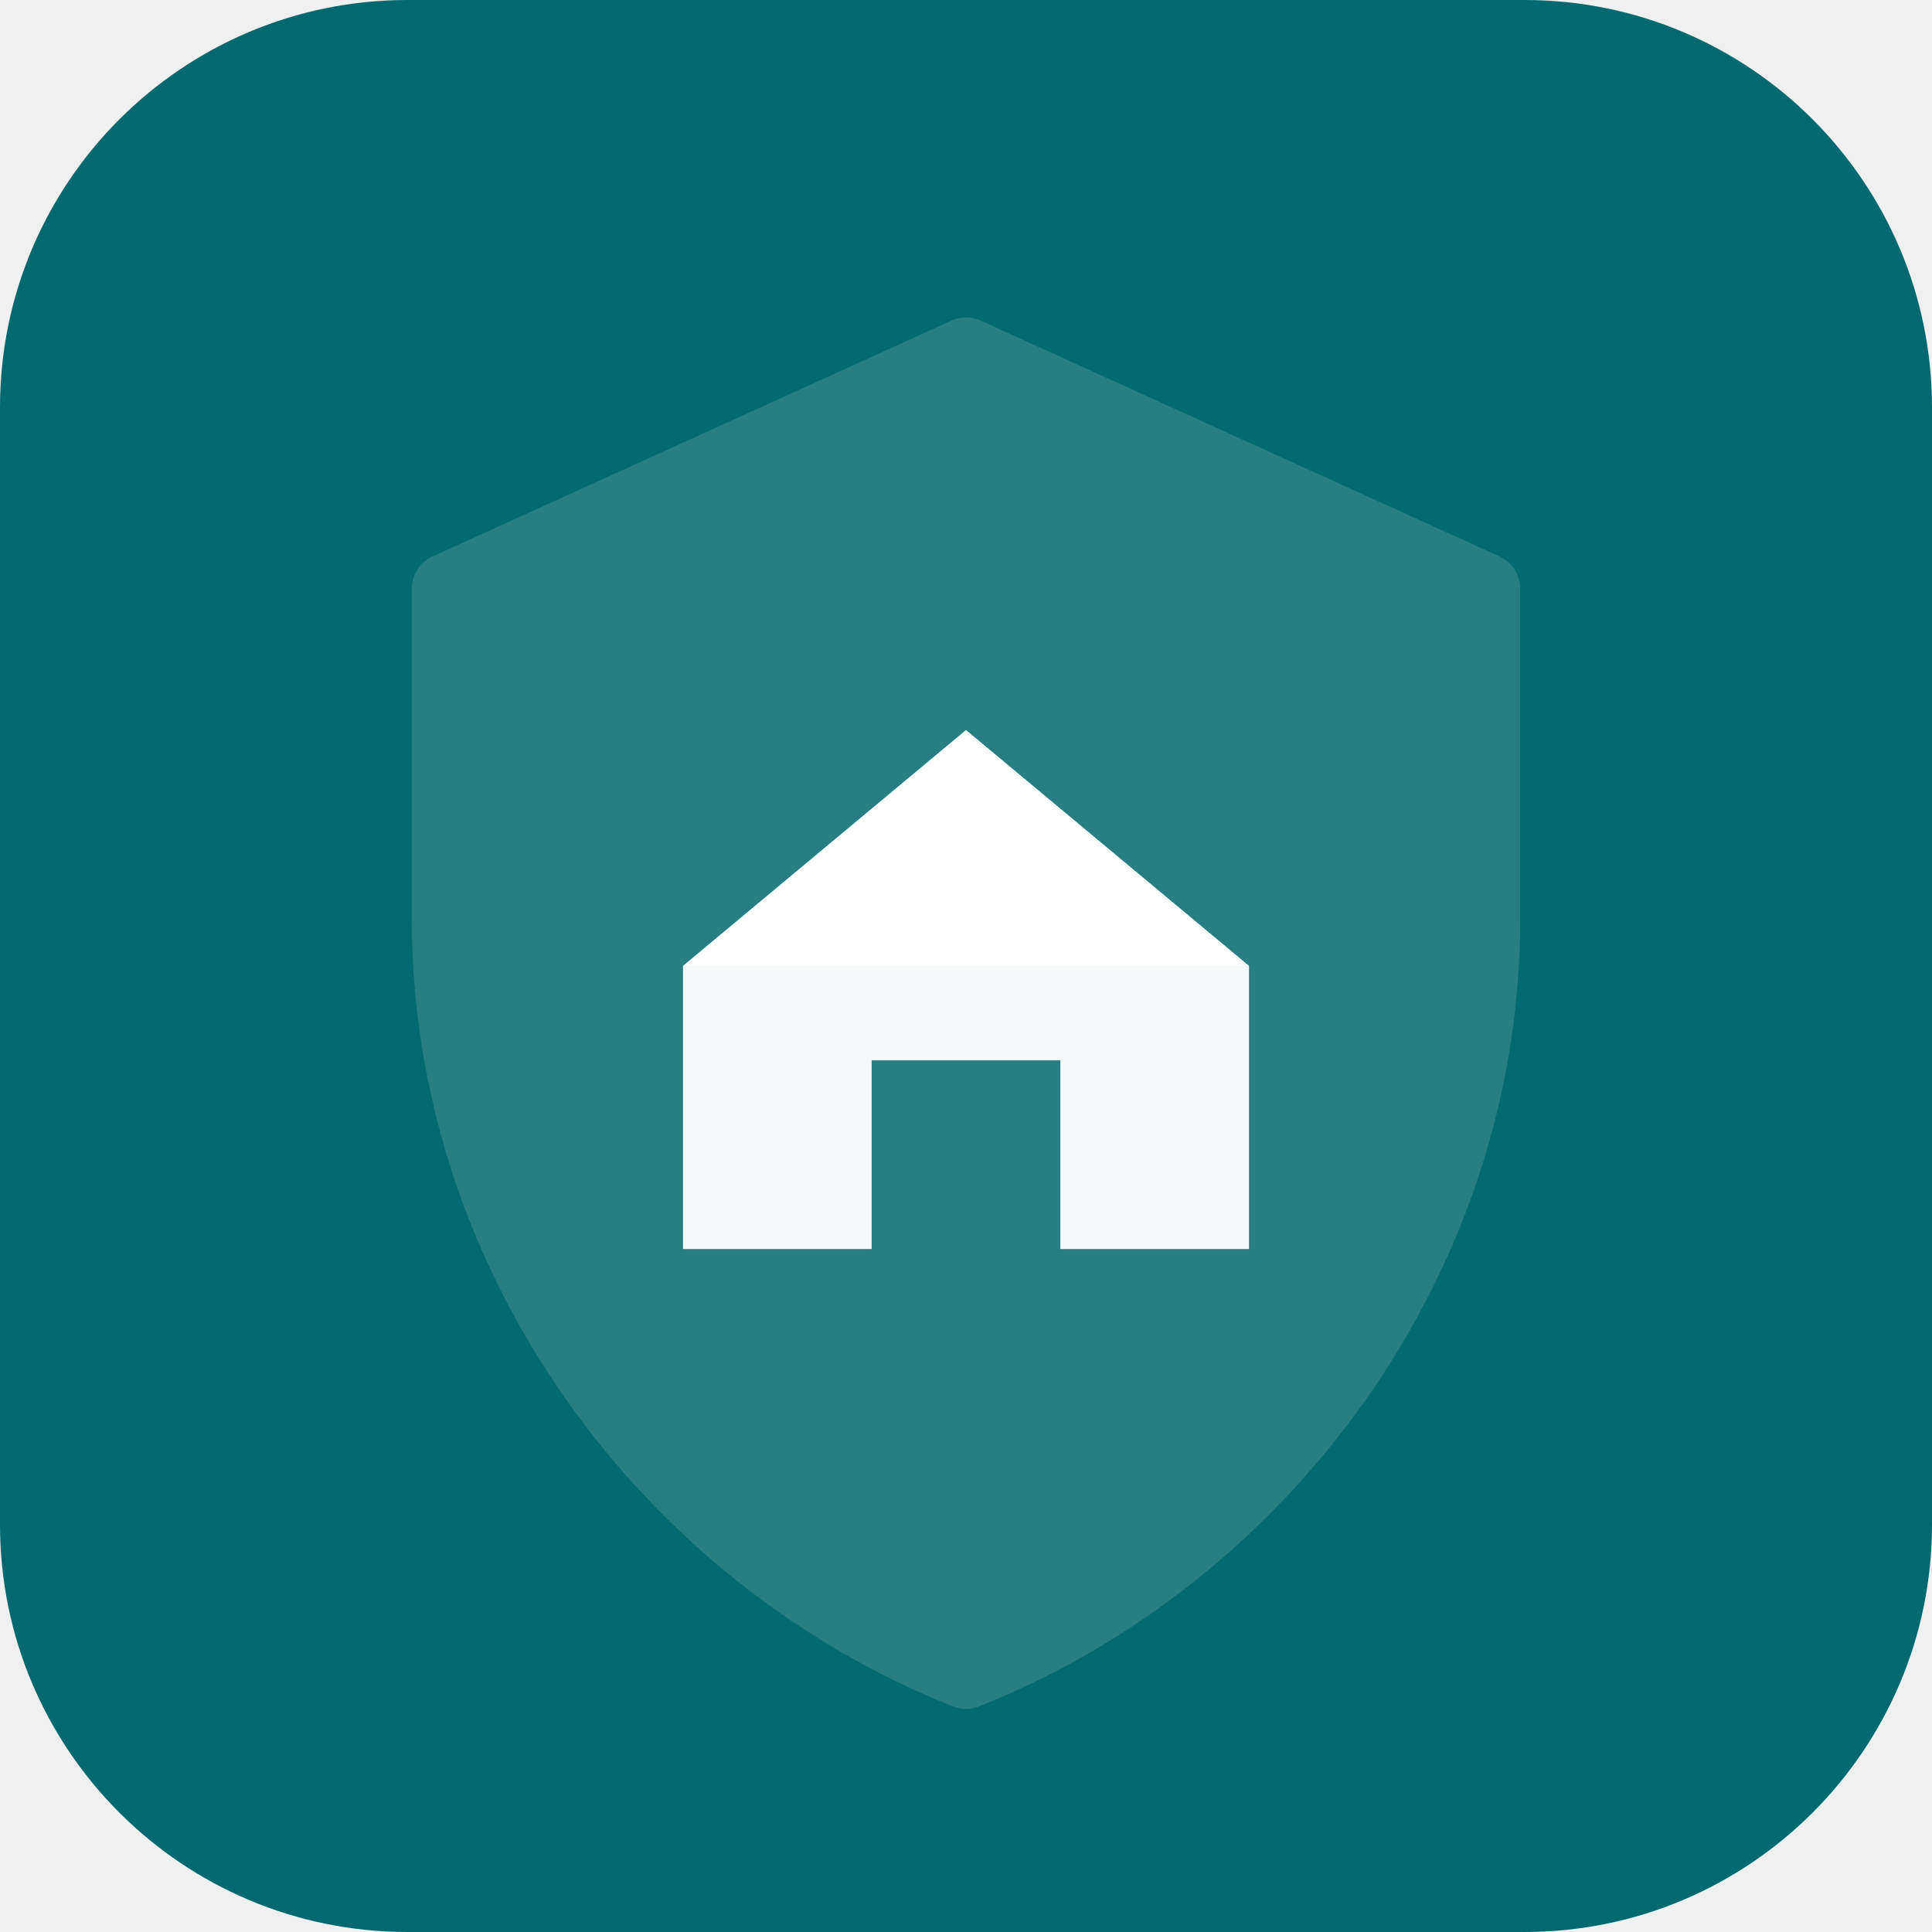
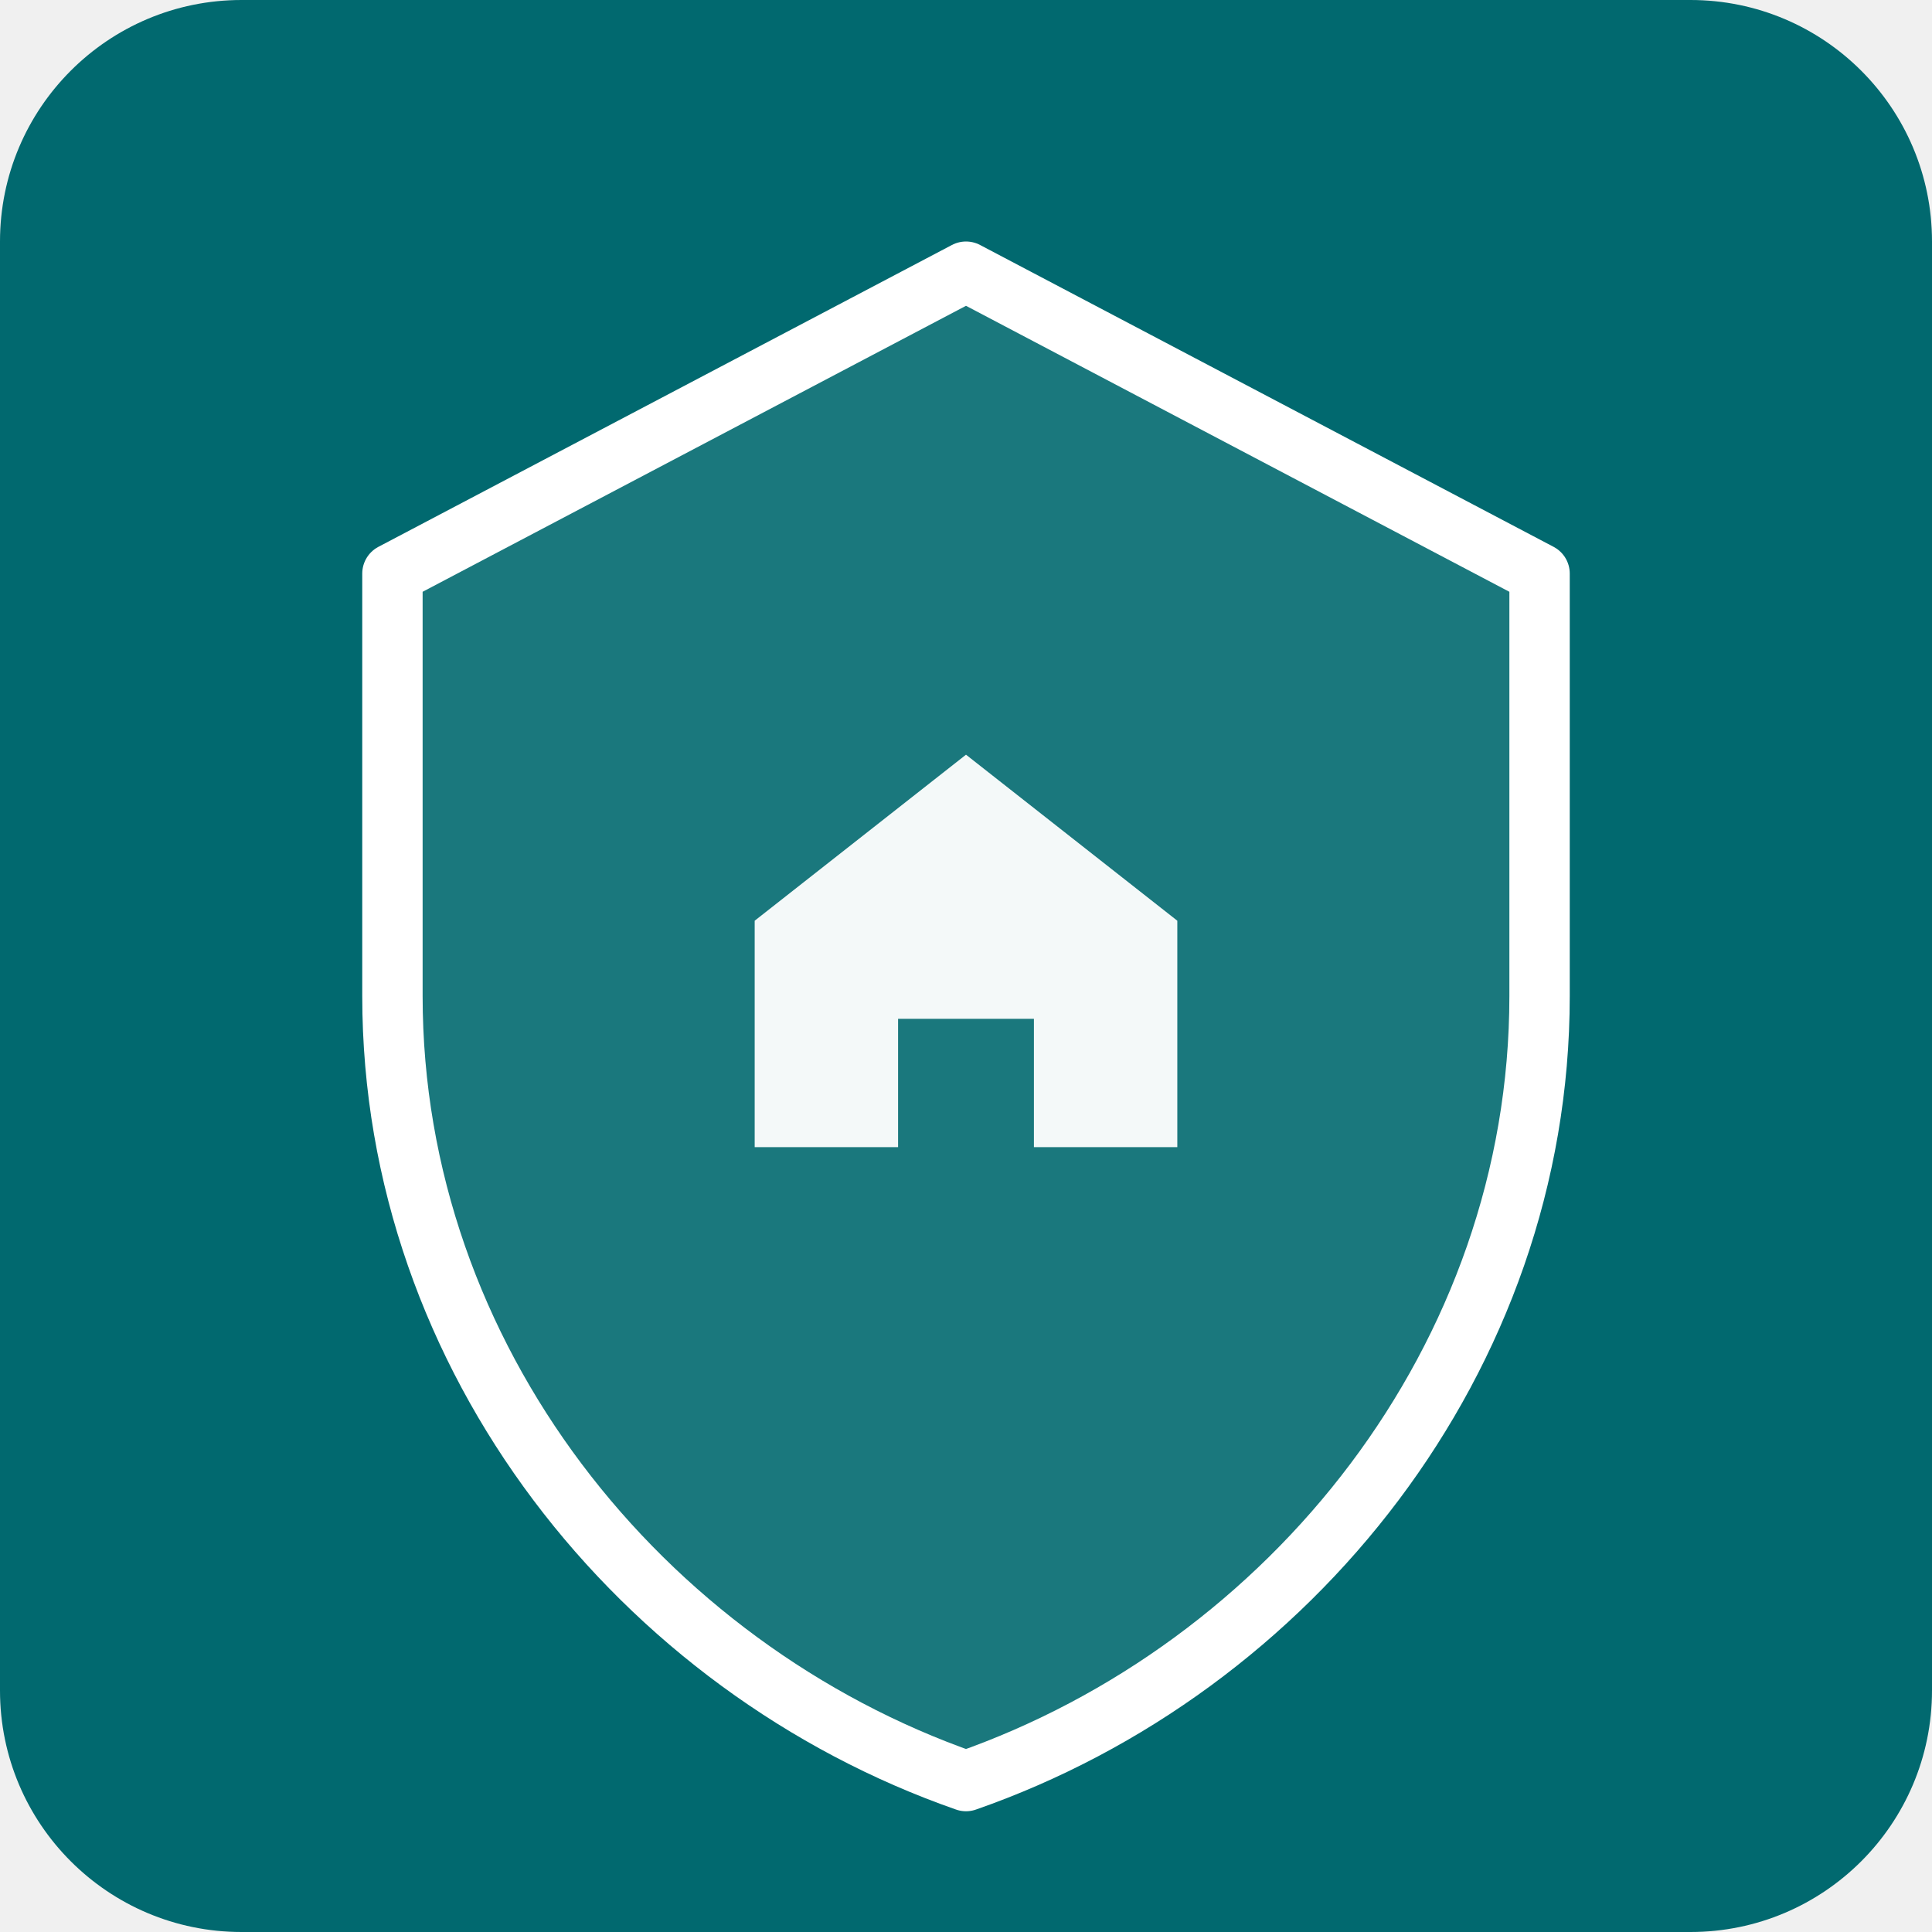
- <svg xmlns="http://www.w3.org/2000/svg" viewBox="0 0 512 512">
-   <rect width="512" height="512" rx="108" fill="#01696f" />
-   <g transform="translate(56, 56) scale(12.5)" fill="none">
-     <path d="M16 3L5 8v7c0 7.2 4.7 13.5 11 16 6.3-2.5 11-8.8 11-16V8L16 3z" fill="white" opacity="0.15" stroke="white" stroke-width="1.5" stroke-linejoin="round" />
-     <path d="M16 11l-6 5v6h4v-4h4v4h4v-6l-6-5z" fill="white" opacity="0.95" />
-     <path d="M16 11l-6 5h12l-6-5z" fill="white" />
-   </g>
+ <svg xmlns="http://www.w3.org/2000/svg" viewBox="0 0 512 512" fill="none">
+   <rect width="512" height="512" rx="64" fill="#01696F" />
+   <path d="M256 72L104 152v112c0 96 66 178 152 208 86-30 152-112 152-208V152L256 72z" fill="white" opacity="0.1" />
+   <path d="M256 72L104 152v112c0 96 66 178 152 208 86-30 152-112 152-208V152L256 72z" fill="none" stroke="white" stroke-width="16" stroke-linejoin="round" />
+   <path d="M256 200l-56 44v60h38v-34h36v34h38v-60l-56-44z" fill="white" opacity="0.95" />
</svg>
